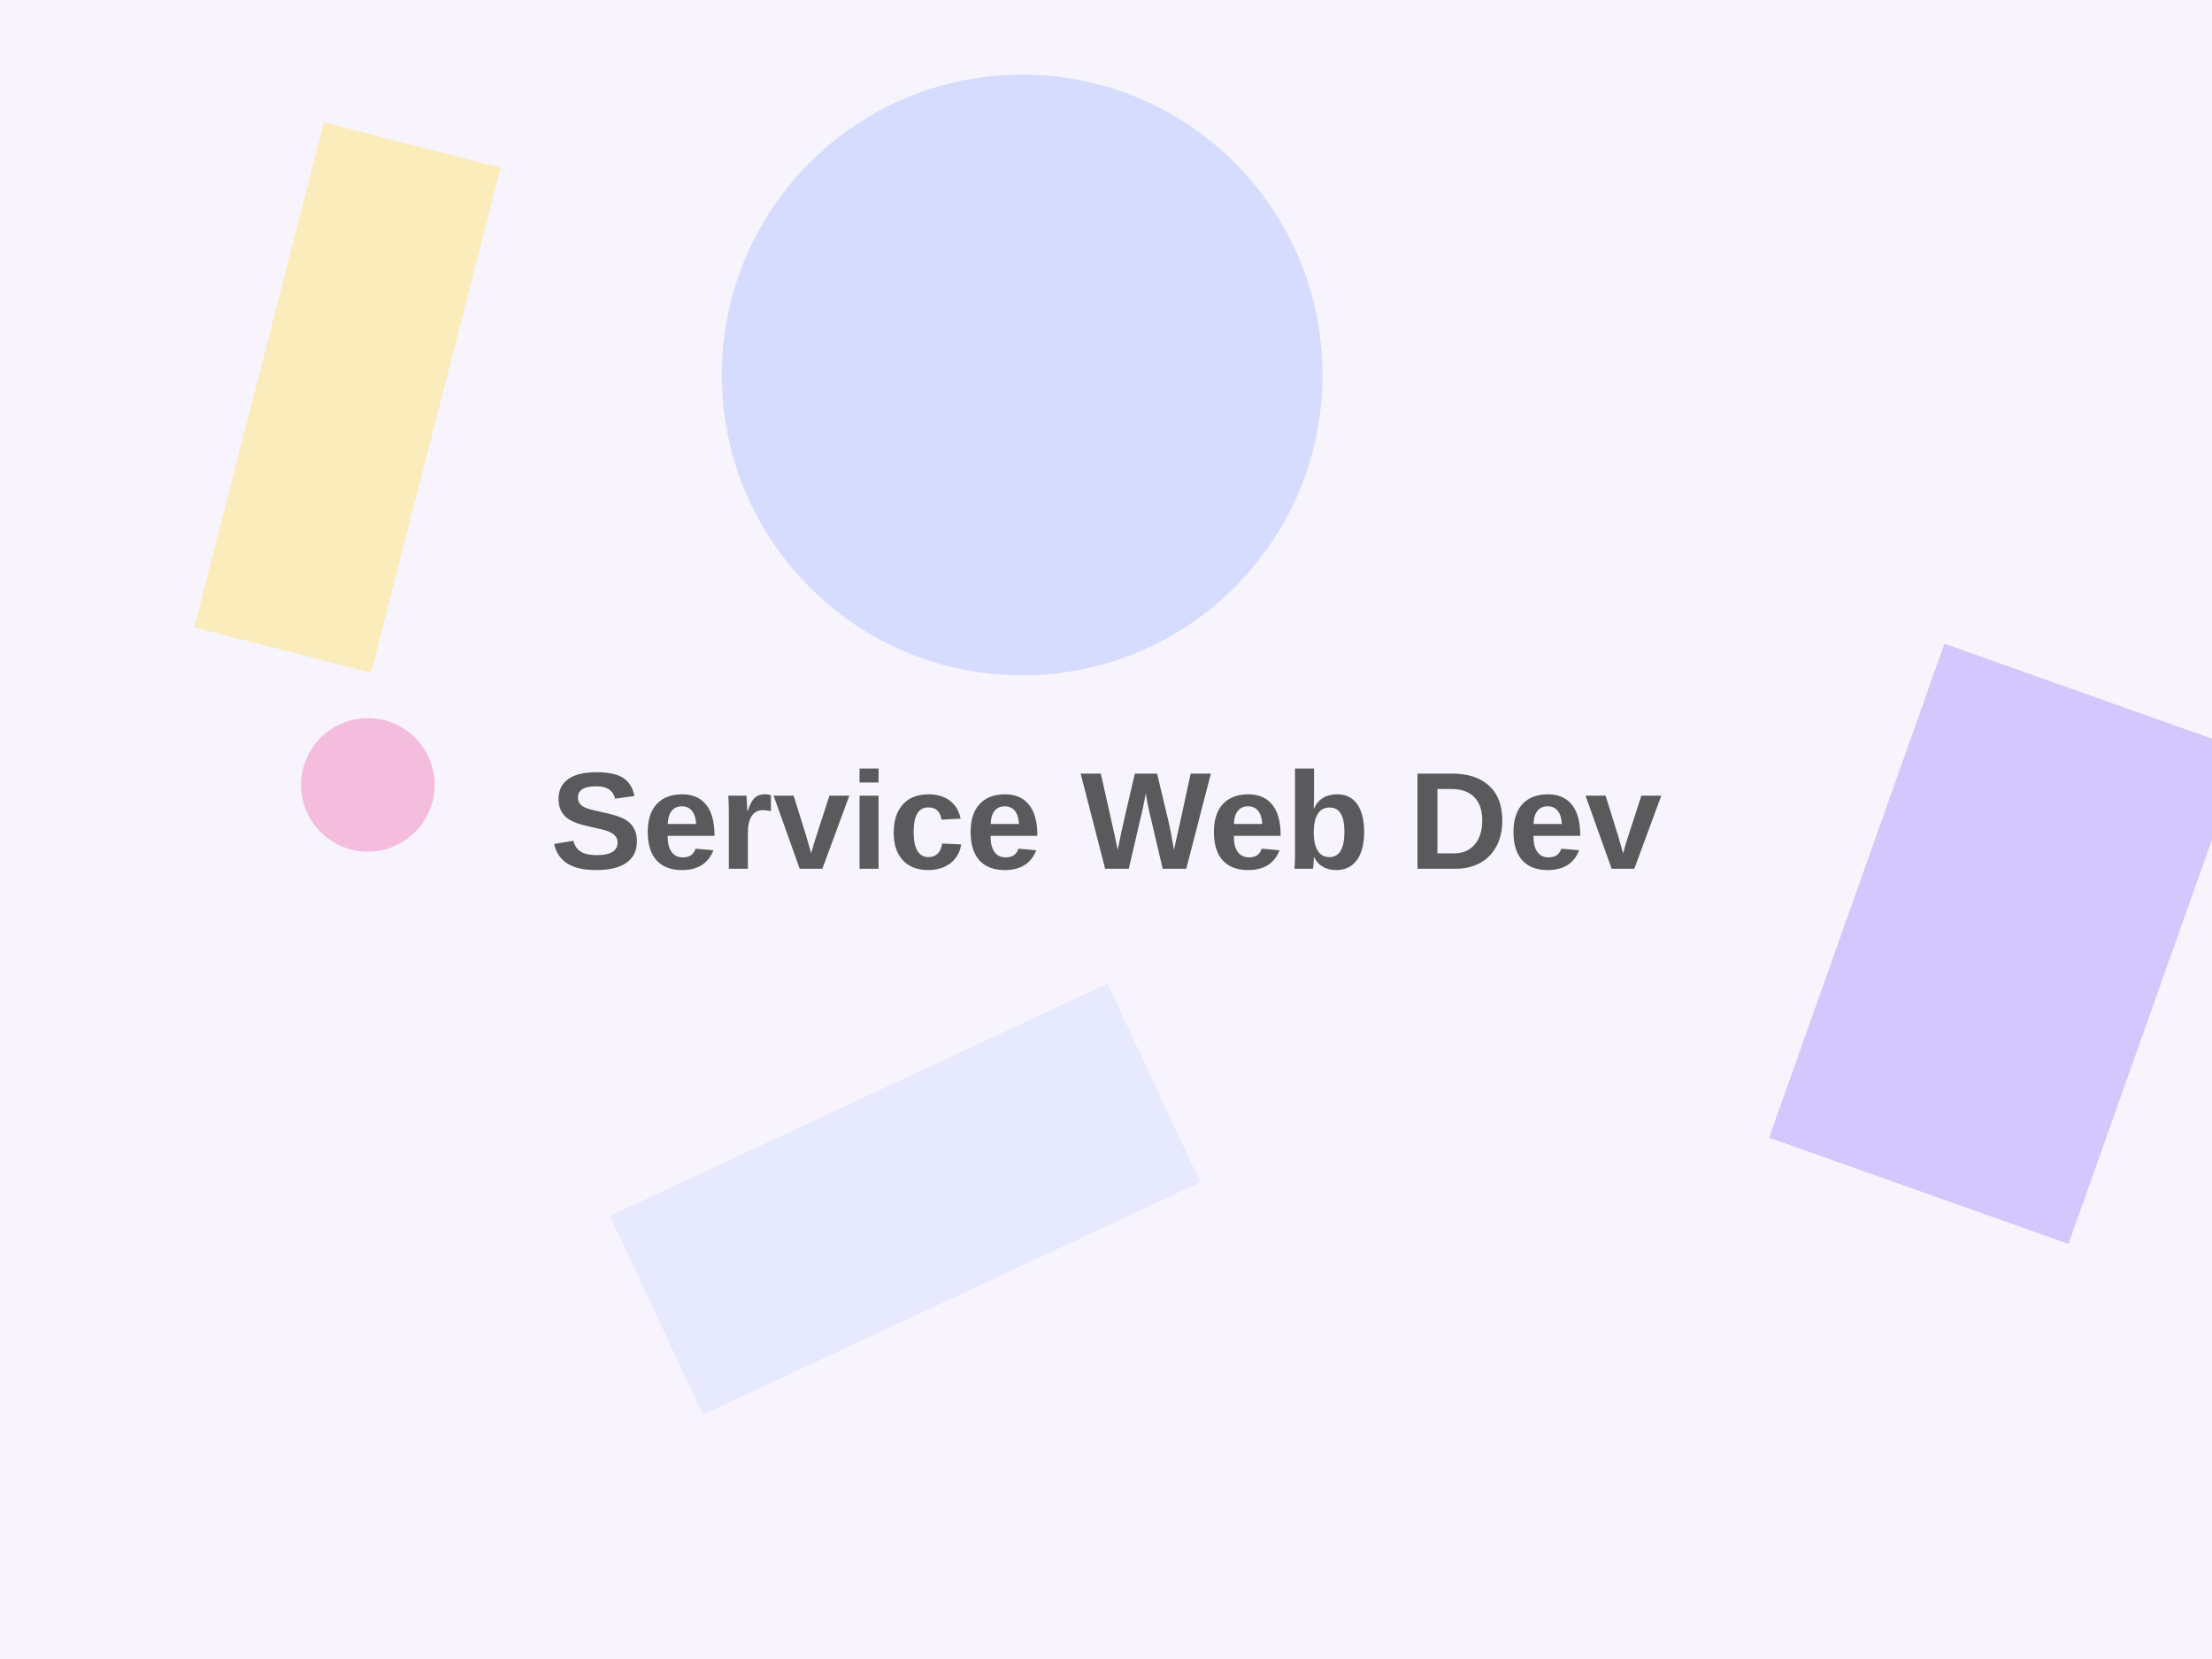
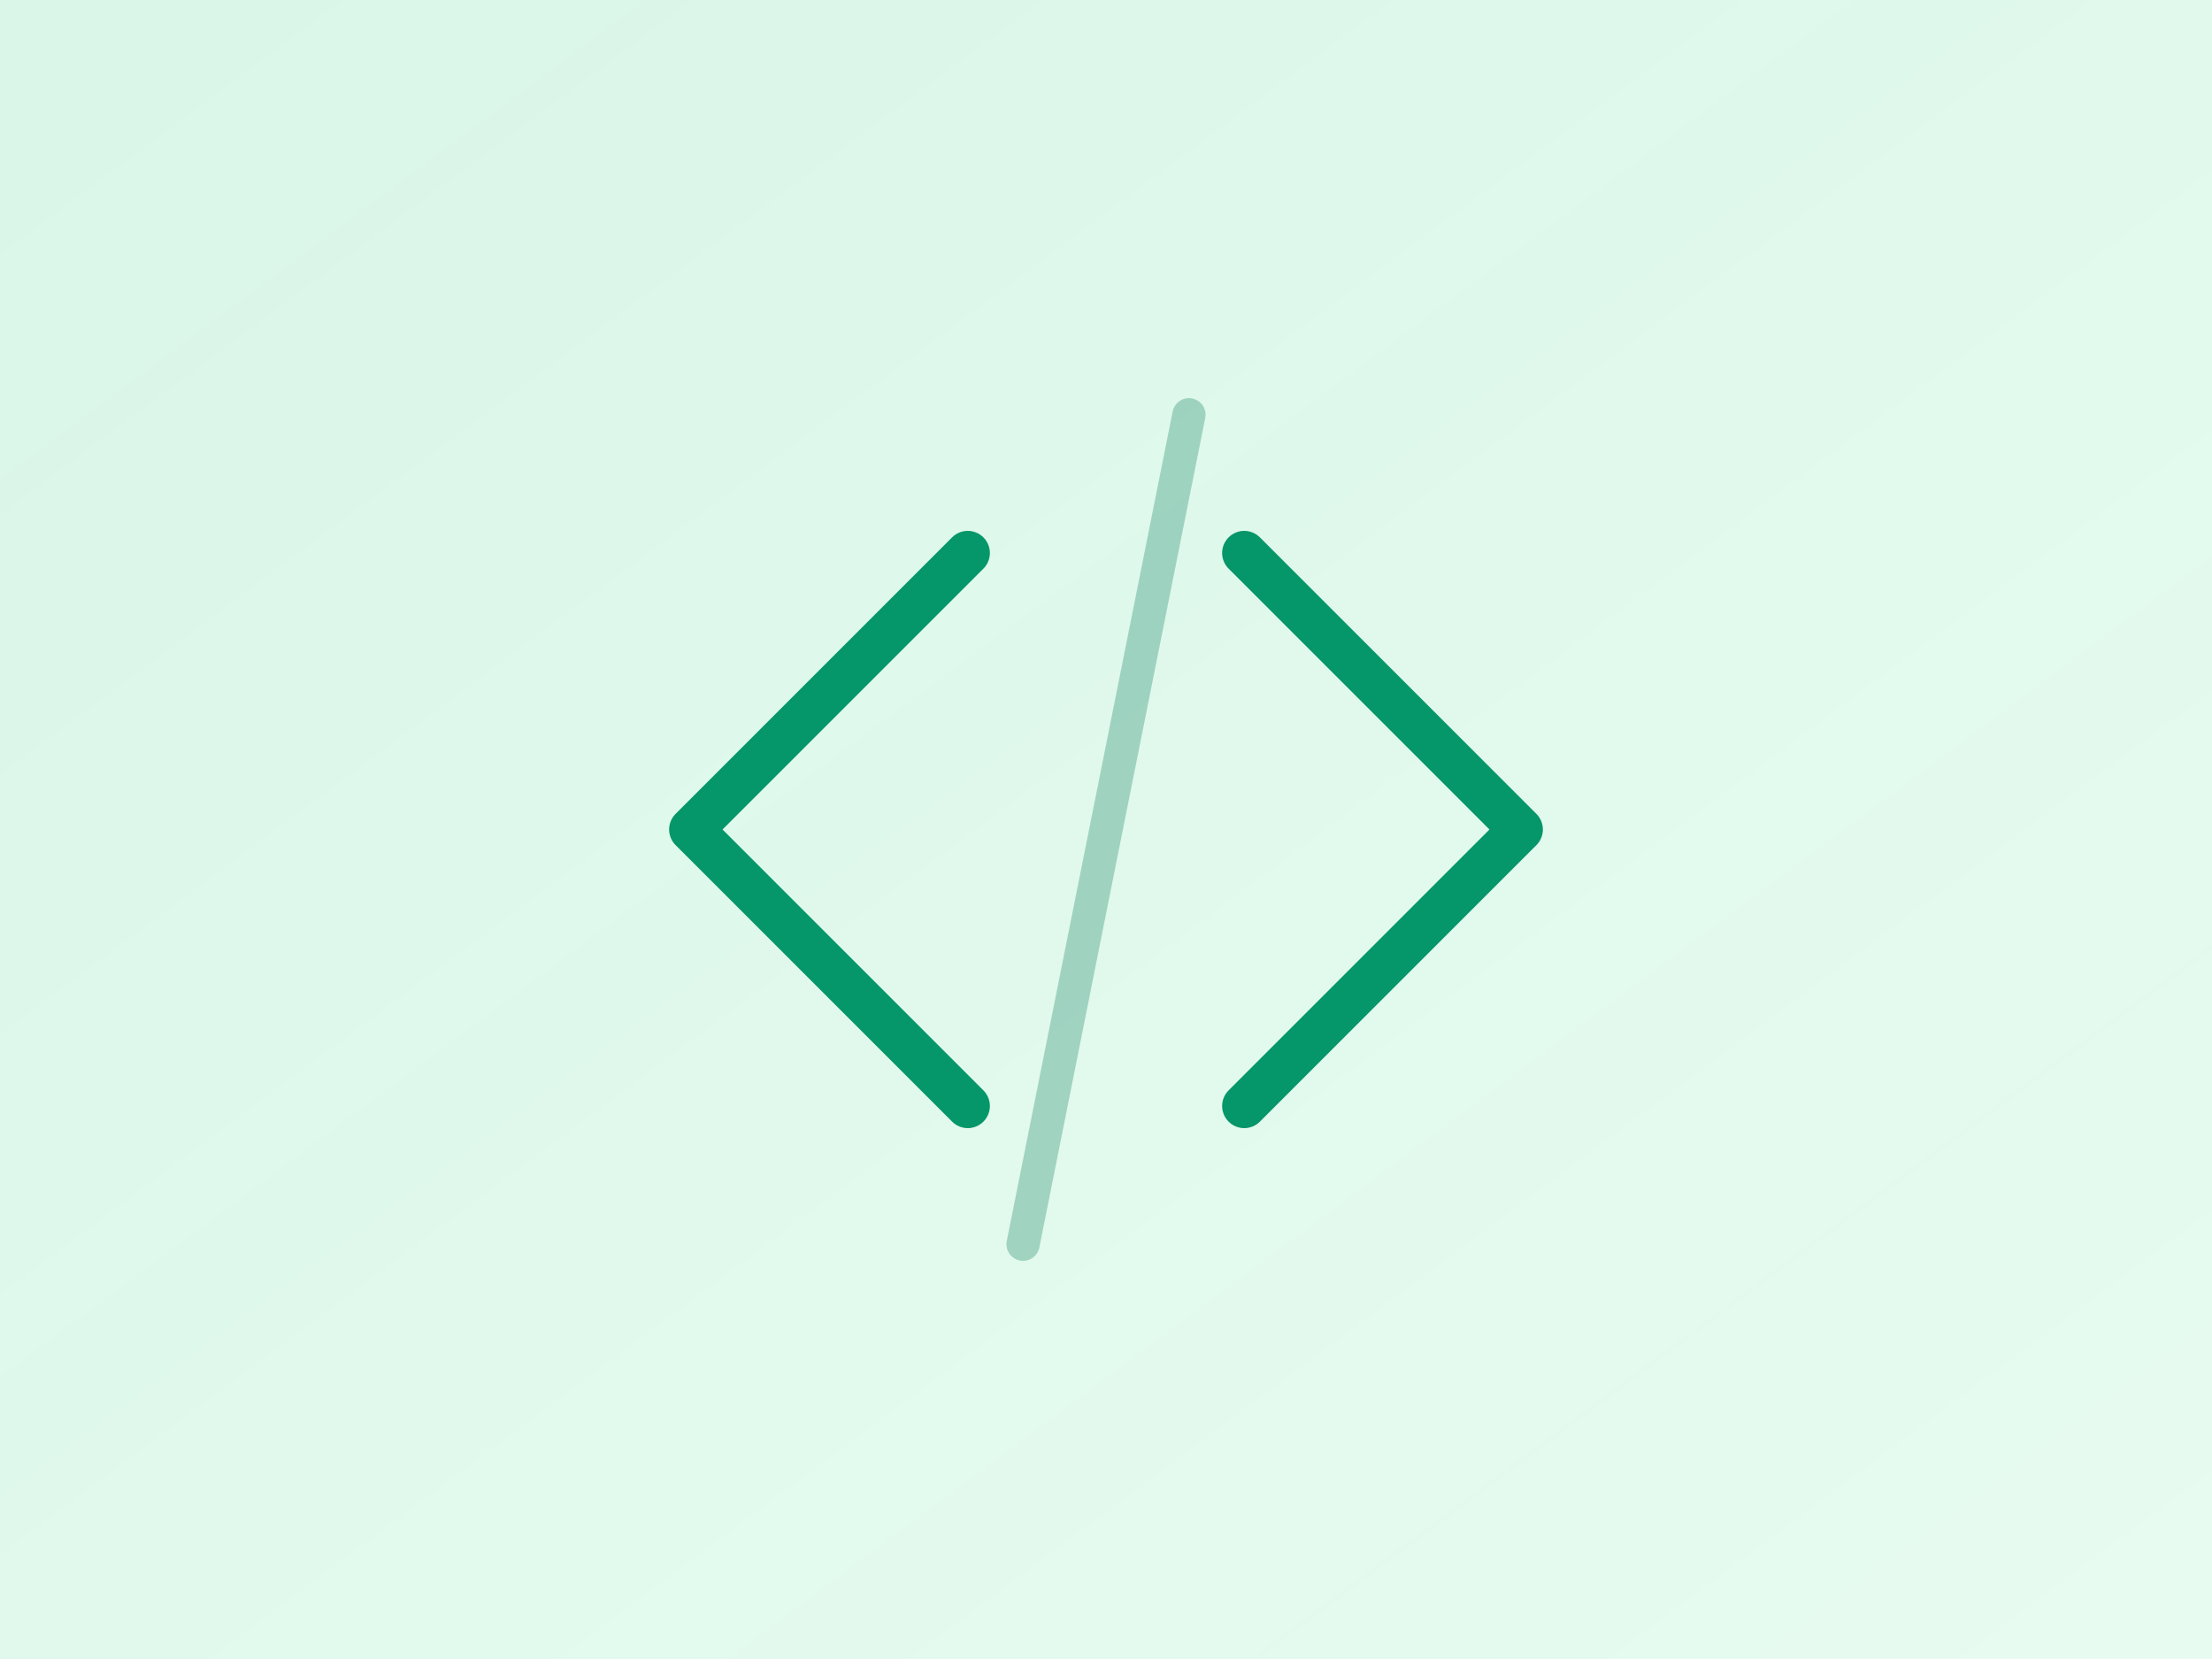
- <svg xmlns="http://www.w3.org/2000/svg" width="800" height="600">
-   <rect width="100%" height="100%" fill="#F8F6FF" />
-   <rect width="100%" height="100%" fill="#FECACA" fill-opacity="0.05" />
-   <rect x="31.369" y="110.777" width="188.578" height="66.01" fill="#FDE68A" fill-opacity="0.574" transform="rotate(104.3986, 125.6576, 143.7819)" />
-   <rect x="668.217" y="246.566" width="114.887" height="189.567" fill="#C4B5FD" fill-opacity="0.714" transform="rotate(199.5407, 725.6607, 341.3492)" />
-   <circle cx="369.679" cy="135.62" r="108.627" fill="#C7D2FE" fill-opacity="0.692" />
-   <rect x="228.093" y="394.012" width="198.552" height="79.324" fill="#C7D2FE" fill-opacity="0.338" transform="rotate(334.9652, 327.3691, 433.674)" />
-   <circle cx="133.034" cy="283.863" r="24.151" fill="#EC4899" fill-opacity="0.316" />
-   <text x="50%" y="50%" dominant-baseline="middle" text-anchor="middle" font-family="Arial, sans-serif" font-weight="bold" font-size="50" fill="#333" fill-opacity="0.8">Service Web Dev</text>
+ <svg xmlns="http://www.w3.org/2000/svg" width="800" height="600" viewBox="0 0 800 600">
+   <rect width="800" height="600" fill="#F0FDF4" />
+   <defs>
+     <linearGradient id="grad-dev" x1="0%" y1="0%" x2="100%" y2="100%">
+       <stop offset="0%" style="stop-color:#10B981;stop-opacity:0.1" />
+       <stop offset="100%" style="stop-color:#34D399;stop-opacity:0.05" />
+     </linearGradient>
+   </defs>
+   <rect width="800" height="600" fill="url(#grad-dev)" />
+   <path d="M250 300 L350 200 M250 300 L350 400" fill="none" stroke="#059669" stroke-width="16" stroke-linecap="round" stroke-linejoin="round" />
+   <path d="M550 300 L450 200 M550 300 L450 400" fill="none" stroke="#059669" stroke-width="16" stroke-linecap="round" stroke-linejoin="round" />
+   <line x1="430" y1="150" x2="370" y2="450" stroke="#047857" stroke-width="12" stroke-linecap="round" opacity="0.3" />
</svg>
